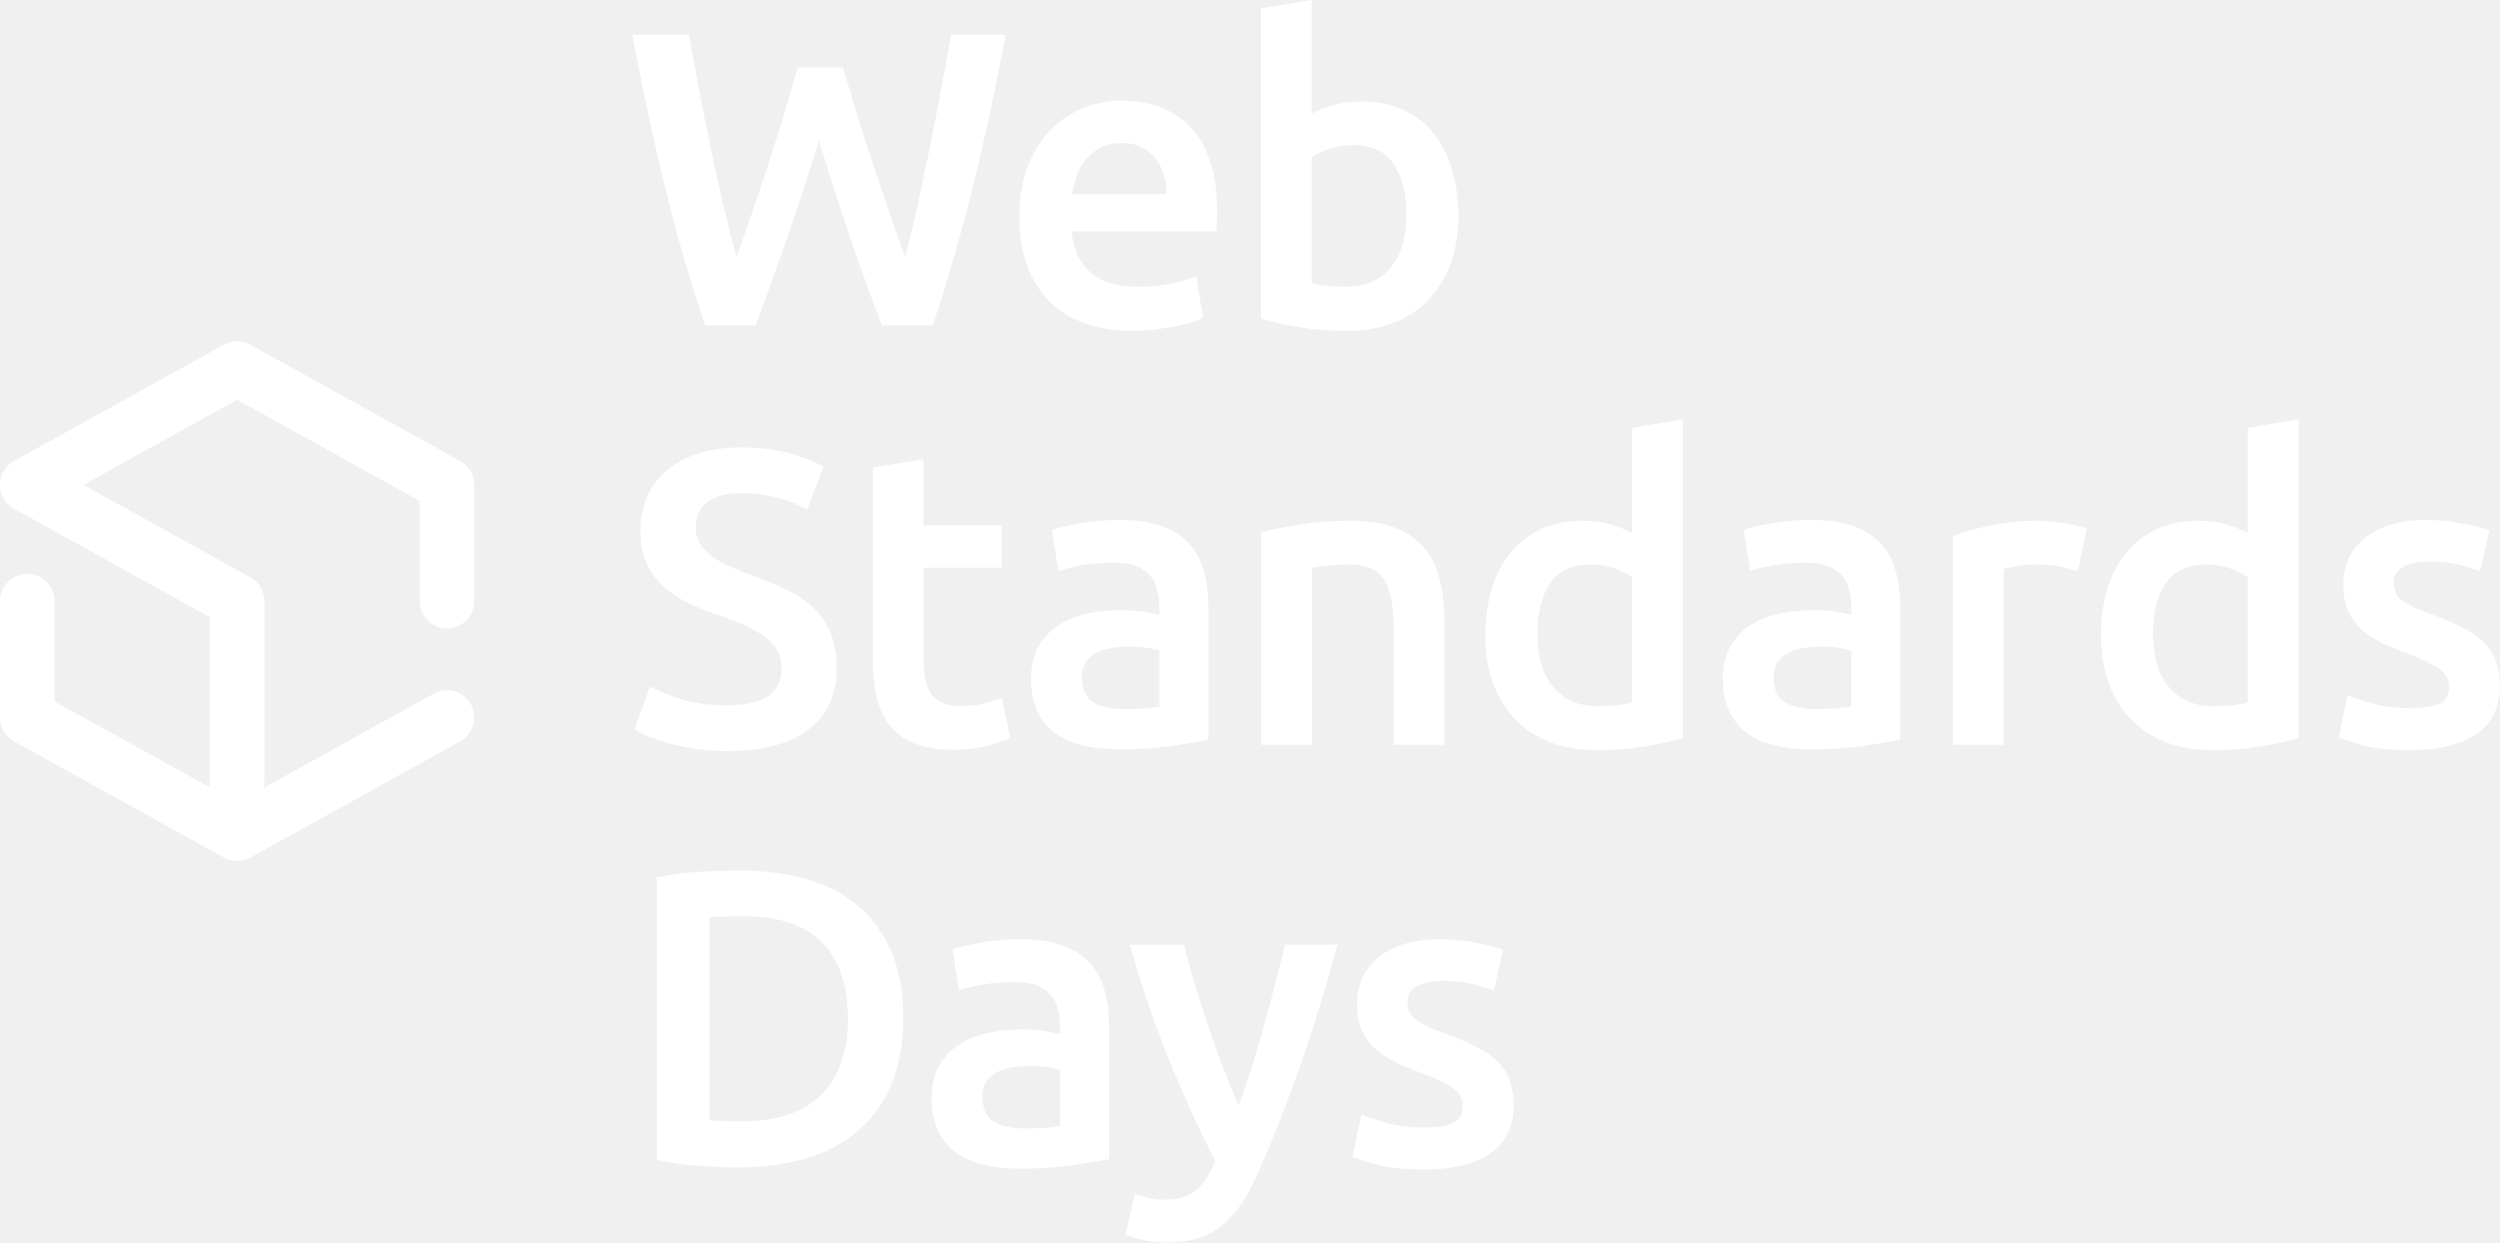
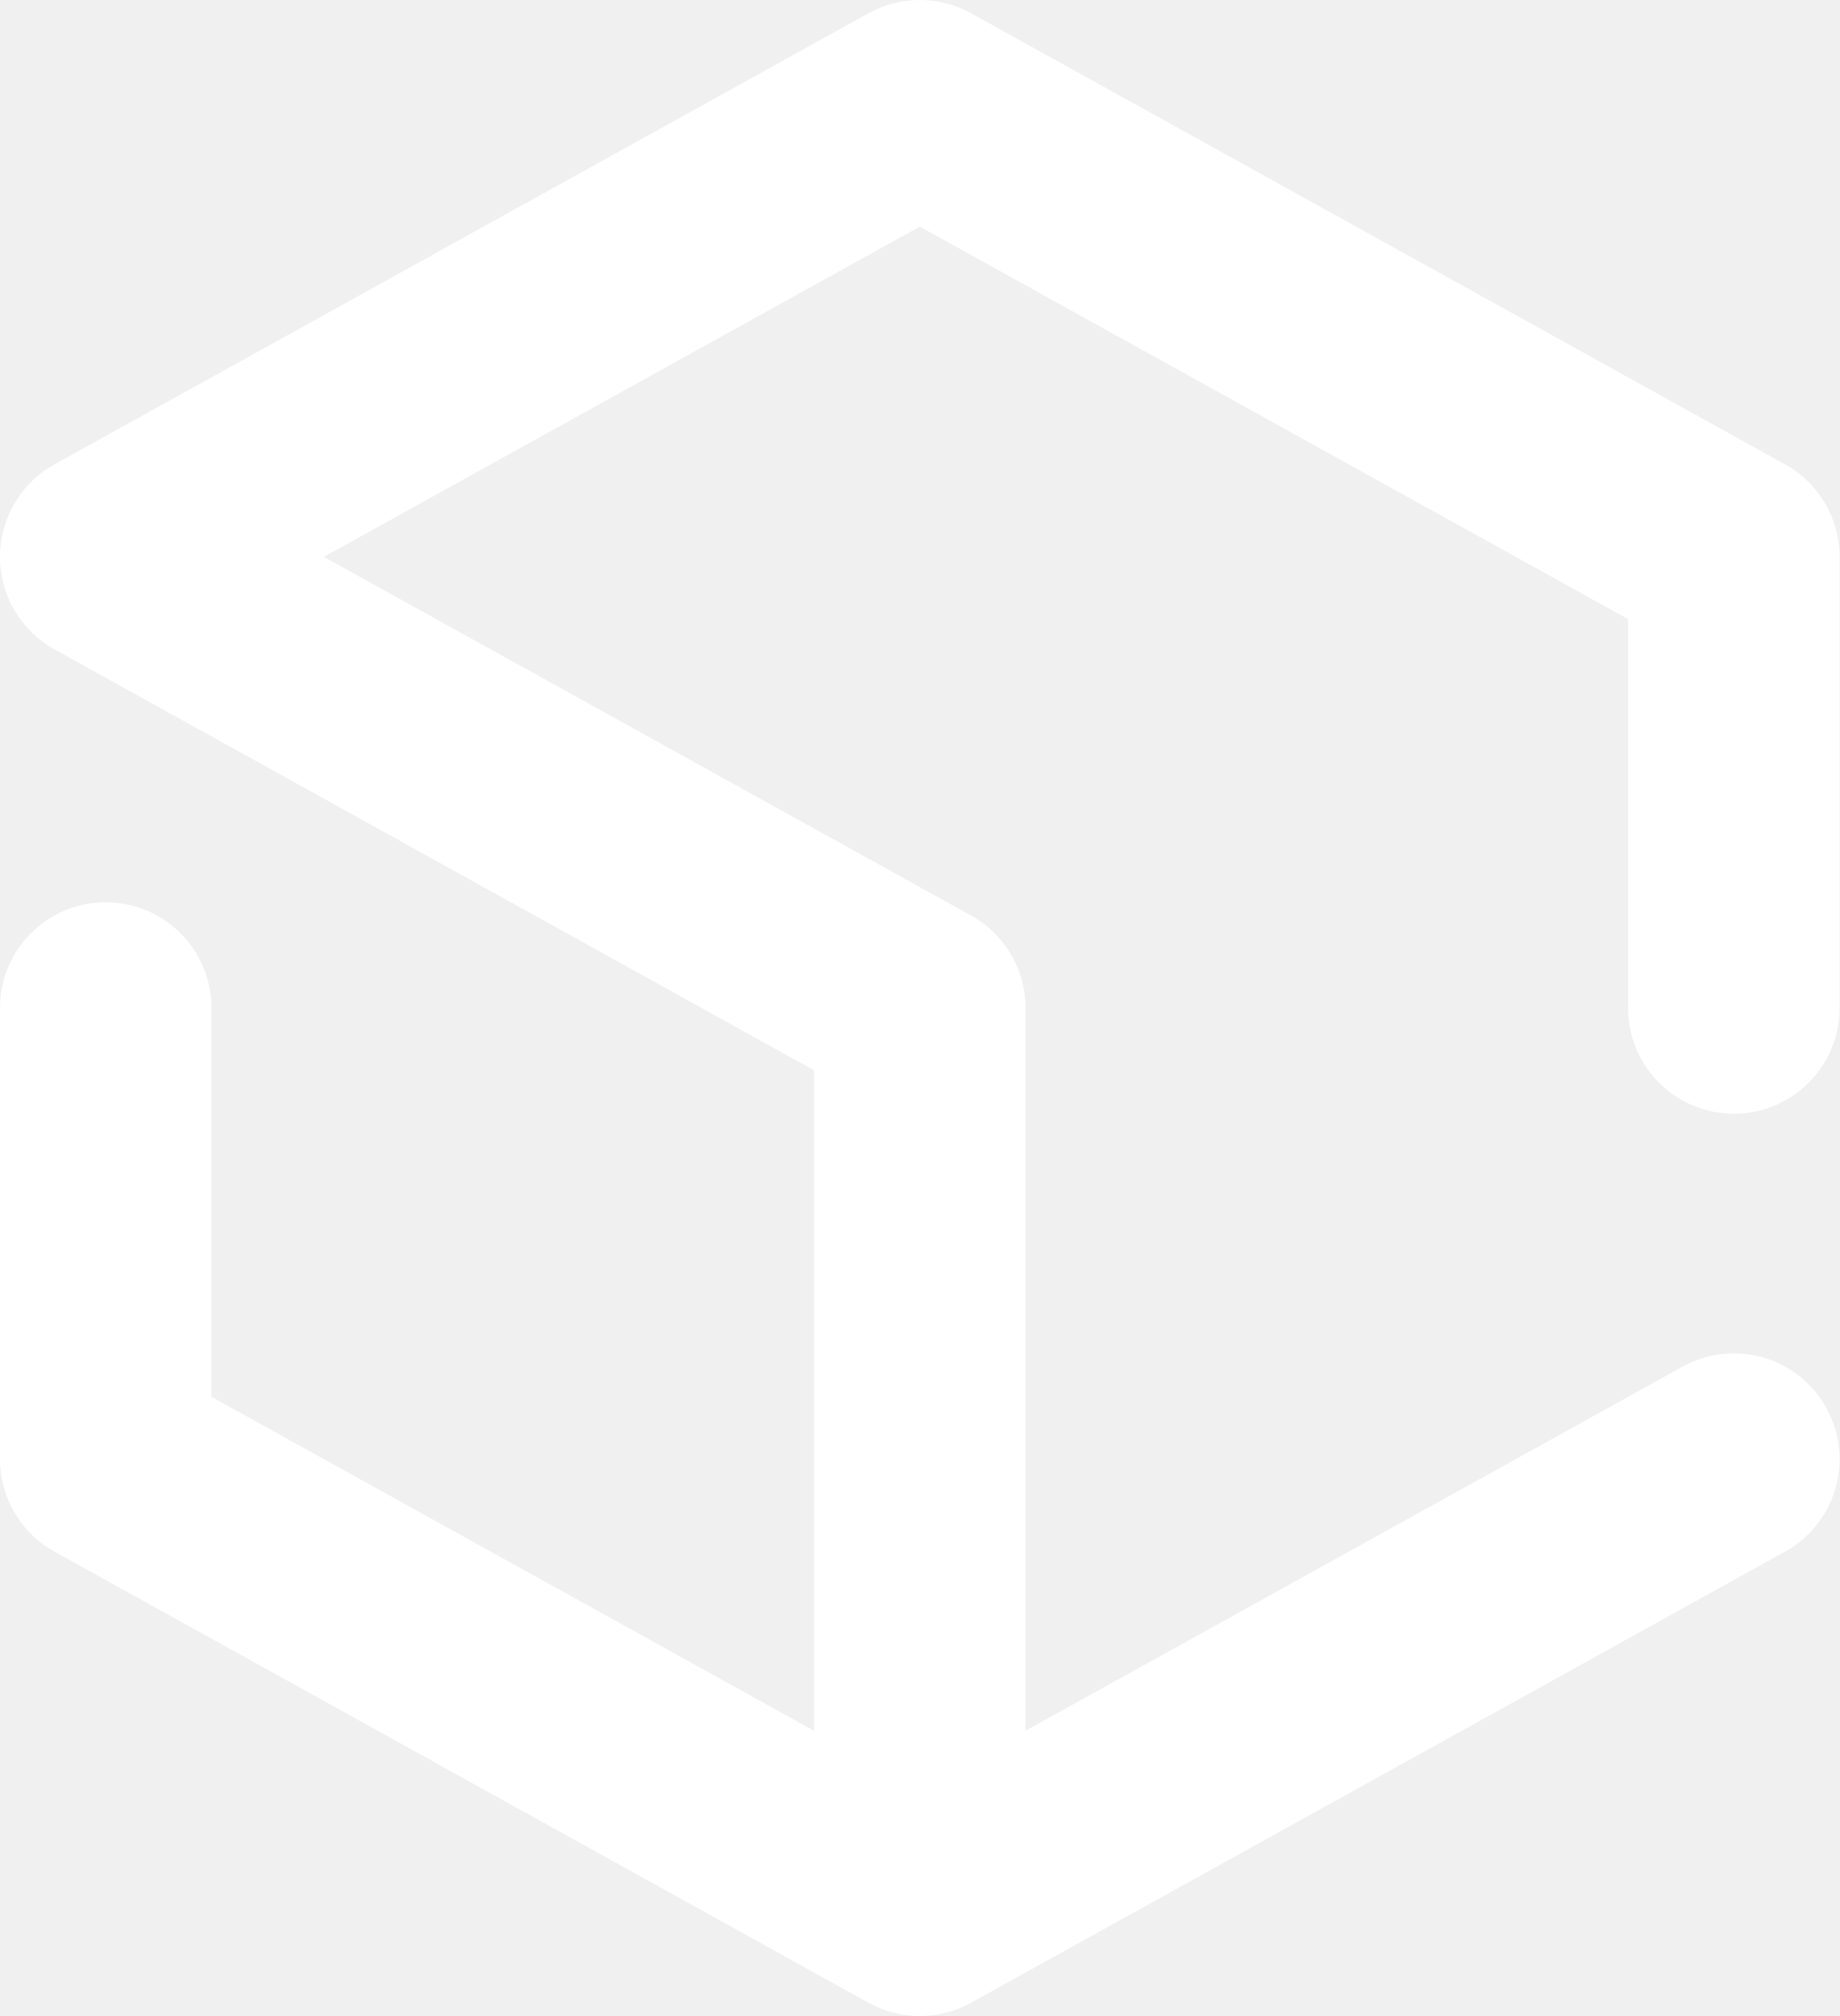
- <svg xmlns="http://www.w3.org/2000/svg" viewBox="0 0 5503 2735">
-   <g stroke="#FFF" stroke-width="120" stroke-linecap="round" stroke-linejoin="round" fill="#000">
-     <path d="M984 1323.272v-256M984 1067.272l-462-256M522 811.272l-462 256M60 1067.272l462 256M522 1323.272v512M984 1579.272l-462 256M522 1835.272l-462-256M60 1579.272v-256" />
+ <svg xmlns="http://www.w3.org/2000/svg" viewBox="0 0 1044 1144">
+   <g stroke="#FFF" stroke-width="120" stroke-linecap="round" stroke-linejoin="round" fill="none">
+     <path d="M984 572V316M984 316L522 60M522 60L60 316M60 316l462 256M522 572v512M984 828l-462 256M522 1084L60 828M60 828V572" />
  </g>
-   <path fill="#fff" d="M1855.378 148.603c9.836 33.228 20.306 67.84 31.382 103.837s22.613 71.994 34.612 107.99 23.998 71.39 35.997 106.146c11.997 34.77 23.535 67.538 34.61 98.3 9.23-33.228 18.144-69.37 26.768-108.452 8.61-39.07 17.22-79.68 25.843-121.836 8.61-42.14 17.077-85.06 25.384-128.76 8.307-43.683 16.152-86.76 23.536-129.22h119.99c-21.518 115.693-45.472 226.915-71.893 333.666-26.422 106.766-55.915 208.757-88.48 305.975h-111.914c-47.68-124.29-93.828-259.97-138.45-407.045-22.8 74.46-45.904 145.23-69.312 212.29-23.42 67.076-46.826 131.99-70.233 194.753h-110.96c-33.156-97.22-62.78-199.21-88.868-305.976-26.09-106.75-49.87-217.972-71.36-333.665h124.605c7.384 41.852 15.23 84.612 23.536 128.296 8.308 43.698 16.918 86.617 25.845 128.758 8.913 42.156 18 82.927 27.23 122.3 9.23 39.386 18.46 75.686 27.69 108.913 11.68-31.382 23.535-64.45 35.534-99.223 12-34.757 23.84-70.147 35.534-106.145 11.682-35.997 22.917-71.836 33.69-107.53 10.758-35.68 20.767-70.147 29.997-103.375h99.685zm388.387 328.587c0-42.457 6.303-79.68 18.922-111.683 12.604-31.987 29.377-58.61 50.304-79.84 20.913-21.228 44.91-37.223 71.996-47.995 27.07-10.76 54.76-16.152 83.07-16.152 66.455 0 118.287 20.623 155.524 61.84 37.223 41.232 55.84 102.77 55.84 184.6 0 6.16-.157 13.082-.46 20.77-.317 7.7-.78 14.623-1.385 20.767H2359.14c3.072 38.766 16.76 68.764 41.074 89.992 24.3 21.227 59.533 31.842 105.683 31.842 27.07 0 51.833-2.452 74.302-7.384 22.453-4.92 40.15-10.154 53.07-15.692l14.77 91.377c-6.16 3.087-14.625 6.317-25.384 9.69-10.773 3.39-23.075 6.462-36.92 9.23-13.845 2.77-28.77 5.077-44.766 6.924-16.007 1.845-32.304 2.768-48.918 2.768-42.458 0-79.378-6.316-110.76-18.922-31.382-12.604-57.226-30.142-77.532-52.61-20.306-22.455-35.39-48.92-45.227-79.378-9.85-30.46-14.768-63.833-14.768-100.147zm323.974-49.84c0-15.374-2.166-29.998-6.463-43.843-4.312-13.846-10.615-25.845-18.922-35.997-8.307-10.153-18.46-18.143-30.46-23.998-11.998-5.84-26.305-8.77-42.92-8.77-17.232 0-32.304 3.23-45.226 9.692s-23.855 14.927-32.768 25.383c-8.927 10.47-15.85 22.47-20.768 35.997-4.933 13.542-8.307 27.387-10.153 41.534h207.678zm642.497 47.995c0 38.767-5.696 73.696-17.075 104.76-11.394 31.08-27.69 57.69-48.92 79.84-21.228 22.152-46.928 39.084-77.07 50.766-30.155 11.684-64.307 17.54-102.452 17.54-36.92 0-72.152-2.77-105.684-8.308-33.545-5.537-61.38-11.68-83.53-18.46V18.46L2887.186 0v250.133c12.922-6.764 28.757-12.922 47.534-18.46 18.765-5.538 39.53-8.307 62.304-8.307 33.834 0 64.148 6 90.916 17.998 26.767 12 49.062 29.075 66.917 51.227 17.84 22.154 31.526 48.777 41.073 79.84 9.534 31.08 14.307 65.39 14.307 102.916zm-114.452-1.846c0-47.378-9.39-84.918-28.15-112.608-18.778-27.69-48.458-41.534-89.07-41.534-18.46 0-35.853 2.768-52.15 8.306-16.31 5.538-29.39 11.696-39.227 18.46V623.95c7.99 1.845 18.302 3.547 30.92 5.075 12.605 1.543 27.835 2.308 45.69 2.308 41.217 0 73.52-13.99 96.914-41.996 23.378-27.994 35.073-66.602 35.073-115.838zM1600.63 1552.485c41.838 0 72.297-7.067 91.377-21.23 19.065-14.146 28.613-34.15 28.613-59.994 0-15.373-3.23-28.612-9.69-39.688s-15.692-21.07-27.69-29.998c-12-8.912-26.623-17.22-43.843-24.92-17.234-7.688-36.92-15.23-59.072-22.614-22.152-7.99-43.54-16.758-64.148-26.306-20.623-9.532-38.766-21.373-54.457-35.535-15.69-14.146-28.31-31.062-37.843-50.763-9.548-19.687-14.307-43.382-14.307-71.07 0-57.833 19.988-103.22 59.995-136.144 39.99-32.91 94.448-49.38 163.37-49.38 39.992 0 75.527 4.47 106.607 13.383 31.064 8.927 55.523 18.618 73.378 29.074l-35.997 94.145c-20.926-11.682-43.843-20.61-68.764-26.768-24.923-6.144-50.62-9.23-77.07-9.23-31.384 0-55.843 6.462-73.38 19.384s-26.306 31.08-26.306 54.46c0 14.16 2.913 26.305 8.77 36.457 5.84 10.153 14.146 19.24 24.92 27.23 10.76 8.004 23.378 15.388 37.843 22.15 14.45 6.78 30.3 13.24 47.535 19.384 30.142 11.077 57.066 22.31 80.762 33.69 23.68 11.394 43.684 24.92 59.995 40.61 16.296 15.693 28.756 34.153 37.38 55.38 8.61 21.23 12.923 46.93 12.923 77.07 0 57.85-20.465 102.614-61.38 134.3-40.93 31.7-100.766 47.533-179.523 47.533-26.463 0-50.62-1.7-72.454-5.076-21.85-3.39-41.232-7.543-58.15-12.46-16.93-4.918-31.54-9.995-43.84-15.23-12.317-5.22-22.153-9.994-29.537-14.306l34.15-95.07c16.612 9.23 39.067 18.46 67.38 27.69 28.29 9.23 62.443 13.847 102.45 13.847zm320.46-523.34l111.683-18.46v145.834h171.678v93.223h-171.676v196.6c0 38.766 6.144 66.455 18.46 83.07 12.302 16.613 33.23 24.92 62.765 24.92 20.305 0 38.303-2.148 53.994-6.46 15.69-4.3 28.15-8.308 37.382-12l18.46 88.608c-12.922 5.54-29.854 11.236-50.766 17.077-20.927 5.84-45.545 8.77-73.84 8.77-34.47 0-63.227-4.616-86.302-13.846-23.074-9.23-41.39-22.613-54.918-40.15-13.542-17.536-23.075-38.766-28.613-63.687s-8.307-53.375-8.307-85.378v-418.118zm543.184 115.374c36.92 0 67.985 4.615 93.224 13.846 25.224 9.23 45.37 22.15 60.456 38.766 15.07 16.614 25.844 36.776 32.305 60.457 6.46 23.692 9.69 49.695 9.69 77.99v292.59c-17.234 3.694-43.237 8.165-77.994 13.386-34.77 5.22-74 7.846-117.683 7.846-28.93 0-55.38-2.77-79.378-8.308s-44.463-14.45-61.38-26.767c-16.93-12.302-30.155-28.296-39.688-47.996-9.547-19.685-14.307-43.985-14.307-72.916 0-27.69 5.38-51.068 16.153-70.148 10.76-19.065 25.383-34.612 43.843-46.61s39.833-20.61 64.148-25.845c24.3-5.22 49.684-7.845 76.147-7.845 12.304 0 25.226.78 38.768 2.308 13.528 1.543 27.993 4.153 43.382 7.846v-18.46c0-12.923-1.545-25.225-4.616-36.92-3.087-11.683-8.466-21.994-16.152-30.92-7.7-8.914-17.854-15.837-30.46-20.77-12.618-4.918-28.468-7.384-47.534-7.384-25.844 0-49.54 1.846-71.07 5.538-21.547 3.692-39.084 8.004-52.61 12.922l-13.846-90.454c14.147-4.918 34.757-9.836 61.84-14.768 27.07-4.92 55.986-7.384 86.762-7.384zm9.23 416.273c34.454 0 60.602-1.846 78.456-5.538v-123.682c-6.158-1.847-15.086-3.692-26.768-5.538-11.696-1.846-24.618-2.77-38.766-2.77-12.316 0-24.777.924-37.382 2.77-12.62 1.846-23.998 5.235-34.15 10.153-10.153 4.932-18.316 11.854-24.46 20.767-6.158 8.928-9.23 20.162-9.23 33.69 0 26.464 8.308 44.765 24.922 54.918 16.613 10.154 39.068 15.23 67.38 15.23zm302.556-388.583c21.53-6.144 49.524-12 83.993-17.537 34.453-5.538 72.6-8.307 114.45-8.307 39.373 0 72.298 5.394 98.763 16.152 26.45 10.773 47.534 25.844 63.226 45.227 15.69 19.384 26.767 42.775 33.228 70.148 6.46 27.387 9.69 57.385 9.69 89.992v271.362h-111.68v-253.825c0-25.844-1.702-47.837-5.077-65.994-3.388-18.143-8.926-32.91-16.612-44.304-7.7-11.38-18.156-19.687-31.382-24.922-13.24-5.22-29.392-7.845-48.457-7.845-14.16 0-28.93.923-44.303 2.77-15.39 1.845-26.768 3.39-34.15 4.614v389.508H2776.06V1172.21zm928.253 452.27c-22.152 6.778-50 12.922-83.53 18.46-33.547 5.538-68.765 8.307-105.685 8.307-38.16 0-72.312-5.855-102.453-17.537-30.156-11.682-55.842-28.454-77.07-50.304-21.23-21.834-37.54-48.3-48.92-79.378-11.393-31.064-17.075-65.994-17.075-104.76 0-38.147 4.76-72.76 14.307-103.838 9.533-31.064 23.537-57.688 41.997-79.84 18.46-22.15 40.914-39.228 67.38-51.227 26.448-12 56.907-17.998 91.376-17.998 23.378 0 43.986 2.77 61.84 8.307 17.84 5.538 33.23 11.696 46.15 18.46V941.46L3704.313 923v701.48zm-320.28-227.98c0 49.235 11.68 87.843 35.073 115.836 23.378 28.007 55.683 41.996 96.915 41.996 17.84 0 33.07-.765 45.69-2.308 12.604-1.528 22.916-3.23 30.92-5.076v-276.9c-9.85-6.764-22.93-13.066-39.227-18.92-16.312-5.842-33.69-8.77-52.15-8.77-40.61 0-70.307 13.845-89.07 41.534-18.776 27.69-28.15 65.23-28.15 112.607zm603.08-251.98c36.92 0 67.986 4.615 93.225 13.846 25.224 9.23 45.37 22.15 60.456 38.766 15.07 16.614 25.844 36.776 32.305 60.457 6.46 23.692 9.69 49.695 9.69 77.99v292.59c-17.234 3.694-43.237 8.165-77.994 13.386-34.772 5.22-74 7.846-117.683 7.846-28.93 0-55.38-2.77-79.378-8.308s-44.463-14.45-61.38-26.767c-16.93-12.302-30.155-28.296-39.688-47.996-9.547-19.685-14.307-43.985-14.307-72.916 0-27.69 5.38-51.068 16.153-70.148 10.76-19.065 25.383-34.612 43.843-46.61s39.833-20.61 64.148-25.845c24.3-5.22 49.684-7.845 76.147-7.845 12.304 0 25.226.78 38.768 2.308 13.528 1.543 27.993 4.153 43.382 7.846v-18.46c0-12.923-1.545-25.225-4.616-36.92-3.087-11.683-8.466-21.994-16.152-30.92-7.7-8.914-17.854-15.837-30.46-20.77-12.618-4.918-28.468-7.384-47.534-7.384-25.844 0-49.54 1.846-71.07 5.538-21.547 3.692-39.084 8.004-52.61 12.922l-13.846-90.454c14.147-4.918 34.757-9.836 61.84-14.768 27.07-4.92 55.986-7.384 86.762-7.384zm9.23 416.273c34.454 0 60.6-1.846 78.456-5.538v-123.682c-6.16-1.847-15.088-3.692-26.77-5.538-11.696-1.846-24.618-2.77-38.766-2.77-12.316 0-24.777.924-37.382 2.77-12.62 1.846-23.998 5.235-34.15 10.153-10.153 4.932-18.316 11.854-24.46 20.767-6.158 8.928-9.23 20.162-9.23 33.69 0 26.464 8.308 44.765 24.922 54.918 16.614 10.154 39.07 15.23 67.38 15.23zm577.612-303.667c-9.23-3.07-22.008-6.303-38.305-9.69-16.31-3.376-35.232-5.077-56.765-5.077-12.316 0-25.382 1.24-39.228 3.69-13.845 2.466-23.536 4.614-29.074 6.46v386.737H4298.9v-459.654c21.53-7.99 48.457-15.532 80.763-22.613 32.305-7.065 68.143-10.613 107.53-10.613 7.383 0 15.992.46 25.843 1.385 9.836.923 19.686 2.163 29.536 3.69 9.836 1.544 19.383 3.39 28.613 5.54 9.23 2.162 16.613 4.152 22.15 6l-19.38 94.144zm485.498 367.354c-22.152 6.778-50 12.922-83.53 18.46-33.547 5.538-68.765 8.307-105.685 8.307-38.16 0-72.312-5.855-102.453-17.537-30.156-11.682-55.842-28.454-77.07-50.304-21.23-21.834-37.54-48.3-48.92-79.378-11.393-31.064-17.075-65.994-17.075-104.76 0-38.147 4.76-72.76 14.307-103.838 9.533-31.064 23.537-57.688 41.997-79.84 18.46-22.15 40.914-39.228 67.38-51.227 26.448-12 56.907-17.998 91.376-17.998 23.378 0 43.986 2.77 61.84 8.307 17.84 5.538 33.23 11.696 46.15 18.46V941.46L5059.453 923v701.48zm-320.28-227.98c0 49.235 11.68 87.843 35.073 115.836 23.378 28.007 55.683 41.996 96.915 41.996 17.84 0 33.07-.765 45.69-2.308 12.604-1.528 22.916-3.23 30.92-5.076v-276.9c-9.85-6.764-22.93-13.066-39.227-18.92-16.312-5.842-33.69-8.77-52.15-8.77-40.61 0-70.307 13.845-89.07 41.534-18.776 27.69-28.15 65.23-28.15 112.607zm566.715 162.447c29.535 0 51.067-3.533 64.61-10.614 13.527-7.067 20.306-19.225 20.306-36.46 0-15.993-7.24-29.218-21.69-39.688-14.466-10.455-38.305-21.834-71.533-34.15-20.304-7.384-38.923-15.23-55.84-23.536-16.93-8.31-31.54-18-43.842-29.077-12.316-11.076-22.008-24.46-29.074-40.15-7.082-15.69-10.615-34.915-10.615-57.688 0-44.304 16.296-79.22 48.92-104.76 32.606-25.527 76.91-38.305 132.91-38.305 28.296 0 55.38 2.625 81.225 7.846 25.844 5.235 45.227 10.312 58.148 15.23l-20.306 90.453c-12.316-5.54-28.008-10.616-47.073-15.23-19.08-4.616-41.232-6.923-66.456-6.923-22.772 0-41.232 3.85-55.38 11.537-14.162 7.7-21.23 19.542-21.23 35.535 0 8.004 1.385 15.085 4.154 21.23 2.77 6.156 7.53 11.852 14.308 17.073 6.764 5.235 15.69 10.47 26.767 15.69 11.076 5.236 24.604 10.615 40.612 16.153 26.45 9.85 48.92 19.542 67.38 29.074 18.46 9.55 33.687 20.308 45.686 32.307 12 11.998 20.768 25.7 26.306 41.073 5.538 15.388 8.307 33.848 8.307 55.38 0 46.15-17.076 81.08-51.228 104.76s-82.926 35.536-146.296 35.536c-42.458 0-76.608-3.548-102.452-10.614-25.845-7.067-44.002-12.764-54.457-17.076l19.383-93.223c16.614 6.778 36.458 13.24 59.533 19.383 23.076 6.16 49.382 9.23 78.918 9.23zm-3317.598 683.02c0 55.38-8.624 103.535-25.844 144.45-17.234 40.93-41.694 75.08-73.38 102.452-31.698 27.386-69.844 47.69-114.45 60.916-44.622 13.226-94.002 19.845-148.142 19.845-25.845 0-55.077-1.08-87.686-3.23-32.622-2.162-63.687-6.604-93.223-13.383v-621.18c29.536-6.763 60.918-11.075 94.146-12.92 33.23-1.847 62.767-2.77 88.61-2.77 53.534 0 102.453 6.316 146.757 18.92 44.304 12.62 82.29 32.307 113.99 59.073 31.685 26.768 56.145 60.616 73.38 101.53 17.22 40.93 25.844 89.69 25.844 146.297zm-426.426 224.29c6.764.62 15.69 1.08 26.767 1.384 11.078.32 26.15.463 45.23.463 78.138 0 136.445-19.844 174.908-59.533 38.448-39.69 57.688-95.214 57.688-166.603 0-72.6-18.777-128.297-56.303-167.062-37.54-38.767-95.69-58.15-174.447-58.15-34.468 0-59.072.924-73.84 2.77v446.73zm683.756-398.737c36.92 0 67.985 4.615 93.224 13.846 25.224 9.23 45.37 22.15 60.456 38.766 15.07 16.614 25.844 36.776 32.305 60.457 6.46 23.692 9.69 49.695 9.69 77.99v292.59c-17.232 3.694-43.235 8.165-77.992 13.386-34.77 5.22-74 7.846-117.683 7.846-28.93 0-55.38-2.77-79.378-8.308s-44.463-14.45-61.38-26.767c-16.93-12.302-30.155-28.296-39.688-47.996-9.547-19.685-14.307-43.985-14.307-72.916 0-27.69 5.38-51.068 16.152-70.148 10.757-19.065 25.38-34.612 43.84-46.61s39.834-20.61 64.15-25.845c24.3-5.22 49.683-7.845 76.146-7.845 12.302 0 25.224.78 38.766 2.308 13.528 1.543 27.993 4.153 43.382 7.846v-18.46c0-12.923-1.544-25.225-4.615-36.92-3.088-11.683-8.467-21.994-16.153-30.92-7.7-8.914-17.854-15.837-30.46-20.77-12.618-4.918-28.468-7.384-47.534-7.384-25.844 0-49.54 1.846-71.07 5.538-21.547 3.692-39.084 8.004-52.61 12.922l-13.846-90.454c14.147-4.918 34.757-9.836 61.84-14.768 27.07-4.92 55.986-7.384 86.762-7.384zm9.23 416.273c34.453 0 60.6-1.846 78.455-5.538v-123.682c-6.158-1.847-15.086-3.692-26.768-5.538-11.696-1.846-24.618-2.77-38.766-2.77-12.314 0-24.775.924-37.38 2.77-12.62 1.846-24 5.235-34.15 10.153-10.153 4.932-18.316 11.854-24.46 20.767-6.16 8.928-9.23 20.162-9.23 33.69 0 26.464 8.308 44.765 24.92 54.918 16.616 10.154 39.07 15.23 67.38 15.23zm689.202-404.273c-49.756 183.374-107.5 349.514-173.207 498.42-12.316 27.69-24.95 51.37-37.887 71.07-12.937 19.687-27.416 35.997-43.424 48.92-16.022 12.92-33.892 22.296-53.592 28.15-19.715 5.842-42.5 8.77-68.374 8.77-17.25 0-34.353-1.847-51.284-5.538-16.945-3.692-29.724-7.702-38.348-12l20.306-89.53c22.253 8.61 44.203 12.922 65.836 12.922 29.046 0 51.76-6.923 68.144-20.768 16.383-13.845 30.747-35.232 43.12-64.148-35.23-67.682-69.065-141.52-101.515-221.52-32.45-79.984-61.336-164.9-86.66-254.748h119.066c6.173 25.844 13.73 53.85 22.7 83.992 8.956 30.156 18.69 60.774 29.19 91.84 10.498 31.078 21.603 62 33.343 92.76 11.74 30.777 23.48 59.39 35.218 85.84 19.6-54.76 37.973-113.067 55.135-174.908 17.146-61.842 32.765-121.678 46.855-179.523h115.376zm190.965 402.427c29.535 0 51.067-3.533 64.61-10.614 13.527-7.067 20.306-19.225 20.306-36.46 0-15.993-7.24-29.218-21.69-39.688-14.466-10.455-38.305-21.834-71.533-34.15-20.306-7.384-38.925-15.23-55.84-23.536-16.933-8.31-31.542-18-43.844-29.077-12.316-11.076-22.008-24.46-29.074-40.15-7.082-15.69-10.615-34.915-10.615-57.688 0-44.304 16.297-79.22 48.92-104.76 32.607-25.527 76.91-38.305 132.91-38.305 28.297 0 55.38 2.625 81.226 7.846 25.844 5.235 45.227 10.312 58.148 15.23l-20.304 90.453c-12.316-5.54-28.008-10.616-47.073-15.23-19.08-4.616-41.232-6.923-66.456-6.923-22.772 0-41.232 3.85-55.38 11.537-14.162 7.7-21.23 19.542-21.23 35.535 0 8.004 1.385 15.085 4.154 21.23 2.77 6.156 7.53 11.852 14.308 17.073 6.764 5.235 15.69 10.47 26.767 15.69 11.076 5.236 24.604 10.615 40.612 16.153 26.45 9.85 48.92 19.542 67.38 29.074 18.46 9.55 33.688 20.308 45.687 32.307 12 11.998 20.768 25.7 26.306 41.073 5.537 15.388 8.306 33.848 8.306 55.38 0 46.15-17.075 81.08-51.227 104.76s-82.928 35.536-146.298 35.536c-42.458 0-76.608-3.548-102.452-10.614-25.844-7.067-44-12.764-54.456-17.076l19.383-93.223c16.614 6.778 36.458 13.24 59.533 19.383 23.076 6.16 49.38 9.23 78.917 9.23z" />
</svg>
